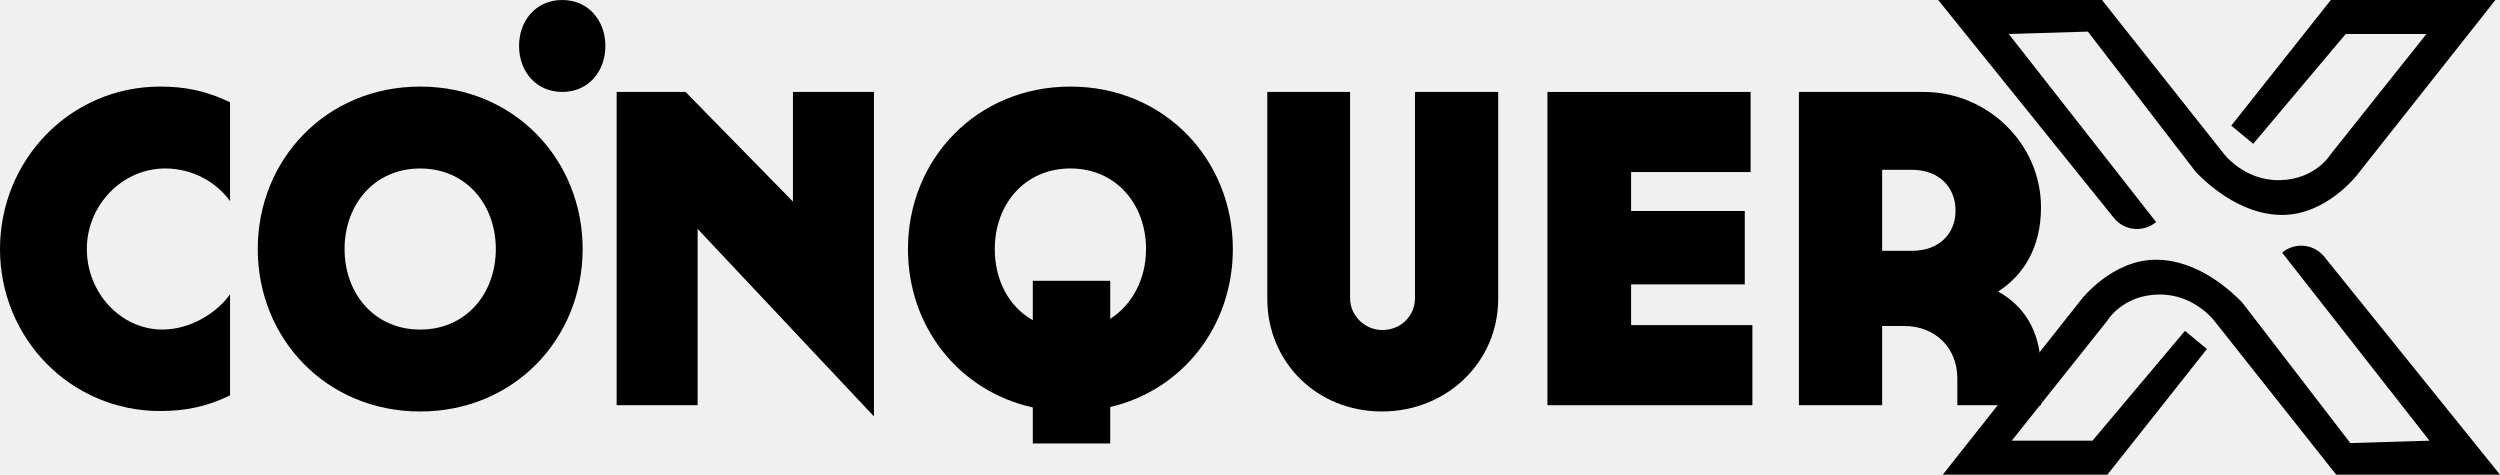
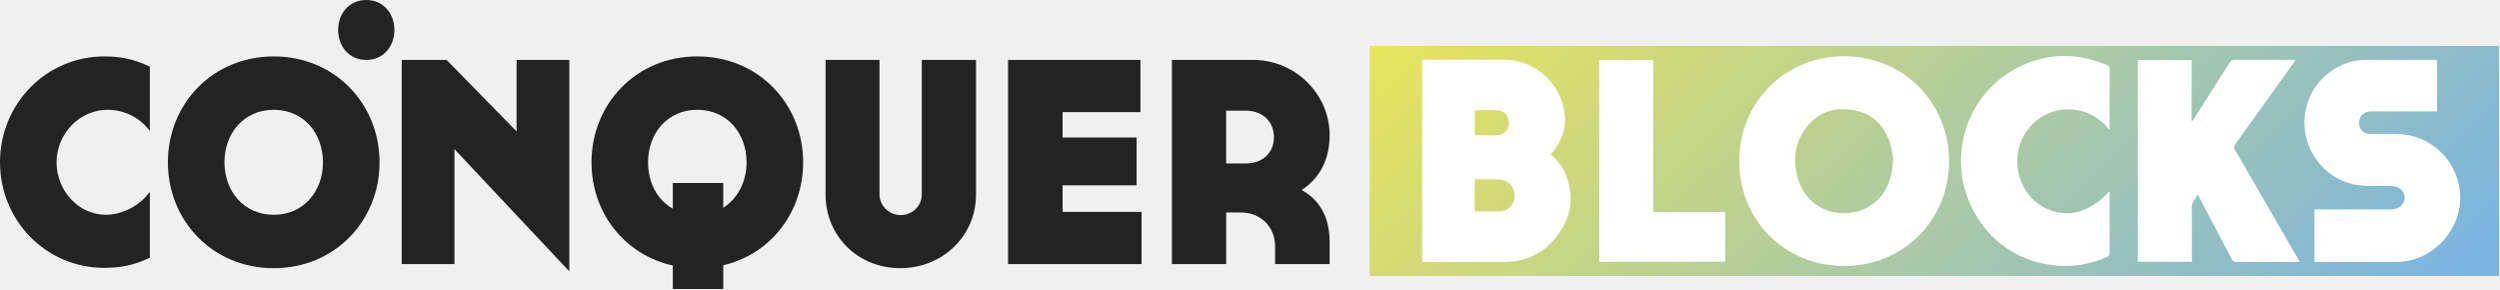
- <svg xmlns="http://www.w3.org/2000/svg" id="Capa_2" data-name="Capa 2" viewBox="0 0 1373.83 260.84">
+ <svg xmlns="http://www.w3.org/2000/svg" id="Capa_2" data-name="Capa 2" viewBox="0 0 1237.33 143.04">
+   <defs>
+     <linearGradient id="Degradado_sin_nombre_2" data-name="Degradado sin nombre 2" x1="793.06" y1="-4171.82" x2="1114.93" y2="-4501.98" gradientTransform="translate(0 -4261.09) scale(1 -1)" gradientUnits="userSpaceOnUse">
+       <stop offset="0" stop-color="#e8e45b" />
+       <stop offset="1" stop-color="#79b4e2" />
+     </linearGradient>
+   </defs>
  <g id="Capa_1-2" data-name="Capa 1">
    <g>
-       <path d="M308.96,50.53c14.46,0,23.72-11.37,23.72-25.26S323.42,0,308.96,0s-23.72,11.37-23.72,25.26,9.26,25.26,23.72,25.26h0Z" style="fill: #000; stroke-width: 0px;" />
-       <path d="M126.4,217.26c-13.04,6.4-25.09,8.61-38.37,8.61C38.61,225.87,0,185.78,0,136.84S38.61,47.58,88.04,47.58c13.28,0,25.08,2.21,38.37,8.6v54.35c-7.38-10.33-20.41-17.95-35.66-17.95-23.61,0-43.03,20.17-43.03,44.26s18.68,44.26,41.56,44.26c15,0,29.76-8.85,37.14-19.42v55.57h-.02Z" style="fill: #000; stroke-width: 0px;" />
-       <path d="M230.91,181.11c25.33,0,41.56-19.91,41.56-44.26s-16.23-44.26-41.56-44.26-41.56,19.92-41.56,44.26,16.23,44.26,41.56,44.26ZM230.91,47.58c51.64,0,89.27,40.08,89.27,89.27s-37.62,89.27-89.27,89.27-89.27-40.09-89.27-89.27,37.62-89.27,89.27-89.27Z" style="fill: #000; stroke-width: 0px;" />
-       <polygon points="338.86 50.53 376.73 50.53 435.75 110.78 435.75 50.53 480.26 50.53 480.26 228.82 383.37 125.78 383.37 222.67 338.86 222.67 338.86 50.53" style="fill: #000; stroke-width: 0px;" />
-       <path d="M567.56,175.95v-21.64h42.55v20.9c12.29-7.87,19.67-22.13,19.67-38.37,0-24.34-16.23-44.26-41.56-44.26s-41.56,19.92-41.56,44.26c0,16.97,7.62,31.72,20.9,39.1h0ZM588.22,47.58c51.64,0,89.27,40.08,89.27,89.27,0,42.06-27.3,77.46-67.38,86.81v20.04h-42.55v-19.79c-40.82-9.1-68.61-44.51-68.61-87.06,0-49.18,37.62-89.27,89.27-89.27Z" style="fill: #000; stroke-width: 0px;" />
-       <path d="M741.91,50.53v113.36c0,9.59,8.12,17.46,17.71,17.46,10.33,0,17.95-7.87,17.95-17.46V50.53h45.74v113.61c0,34.92-28.28,61.98-63.94,61.98s-62.95-27.06-62.95-61.98V50.53h45.49Z" style="fill: #000; stroke-width: 0px;" />
-       <polygon points="850.36 50.53 962.01 50.53 962.01 94.55 896.35 94.55 896.35 115.95 958.81 115.95 958.81 156.28 896.35 156.28 896.35 178.66 962.99 178.66 962.99 222.68 850.36 222.68 850.36 50.53" style="fill: #000; stroke-width: 0px;" />
-       <path d="M1050.78,93.32h-16.48v44.51h16.48c14.51,0,23.86-9.1,23.86-22.13s-9.35-22.38-23.86-22.38ZM1098,160.21c16.97,9.34,23.61,25.33,23.61,43.77v18.69h-45.99v-14.75c0-16.48-11.81-28.77-29.27-28.77h-12.05v43.53h-45.74V50.53h68.61c35.17,0,64.43,28.53,64.43,63.45,0,21.64-9.35,37.13-23.61,46.23h.01Z" style="fill: #000; stroke-width: 0px;" />
-       <path d="M1184.83,122.02c-7.01,5.88-17.43,4.86-23.18-2.27L1065.1,0h90.01l66.75,84.24s11.2,15.2,31.01,14.76c19.81-.43,27.99-14.33,27.99-14.33l52.54-66h-44.36l-50.82,60.36-12.06-9.99L1280.87,0h90.44l-76.23,96.4s-16.8,21.71-40.91,21.71-42.85-18.89-47.37-23.45l-59.43-77.29-43.5,1.3,80.97,103.34h-.01Z" style="fill: #000; stroke-width: 0px;" />
-       <path d="M1254.1,138.83c7.01-5.88,17.43-4.86,23.18,2.27l96.55,119.74h-90.01l-66.75-84.24s-11.2-15.2-31.01-14.76c-19.81.43-27.99,14.33-27.99,14.33l-52.54,66h44.36l50.82-60.36,12.06,9.99-54.7,69.04h-90.44l76.23-96.4s16.8-21.71,40.91-21.71,42.85,18.89,47.37,23.45l59.43,77.29,43.5-1.3-80.97-103.34Z" style="fill: #000; stroke-width: 0px;" />
+       <path d="M181.35,29.66c8.49,0,13.92-6.67,13.92-14.83s-5.44-14.83-13.92-14.83-13.92,6.67-13.92,14.83,5.44,14.83,13.92,14.83h0Z" style="fill: #232323; stroke-width: 0px;" />
+       <path d="M74.19,127.52c-7.65,3.76-14.73,5.05-22.52,5.05C22.66,132.58,0,109.04,0,80.32S22.66,27.93,51.68,27.93c7.79,0,14.72,1.3,22.52,5.05v31.9c-4.33-6.06-11.98-10.54-20.93-10.54-13.86,0-25.26,11.84-25.26,25.98s10.96,25.98,24.39,25.98c8.8,0,17.47-5.19,21.8-11.4v32.62h-.01Z" style="fill: #232323; stroke-width: 0px;" />
+       <path d="M135.53,106.3c14.87,0,24.39-11.69,24.39-25.98s-9.53-25.98-24.39-25.98-24.39,11.69-24.39,25.98,9.53,25.98,24.39,25.98ZM135.53,27.93c30.31,0,52.4,23.53,52.4,52.4s-22.08,52.4-52.4,52.4-52.4-23.53-52.4-52.4,22.08-52.4,52.4-52.4Z" style="fill: #232323; stroke-width: 0px;" />
+       <polygon points="198.9 29.66 221.12 29.66 255.77 65.02 255.77 29.66 281.89 29.66 281.89 134.31 225.02 73.83 225.02 130.7 198.9 130.7 198.9 29.66" style="fill: #232323; stroke-width: 0px;" />
+       <path d="M333.13,103.27v-12.7h24.97v12.27c7.21-4.62,11.55-12.99,11.55-22.52,0-14.29-9.53-25.98-24.39-25.98s-24.39,11.69-24.39,25.98c0,9.96,4.47,18.62,12.27,22.95h0ZM345.26,27.93c30.31,0,52.4,23.53,52.4,52.4,0,24.69-16.02,45.47-39.55,50.95v11.76h-24.97v-11.62c-23.96-5.34-40.27-26.13-40.27-51.1,0-28.87,22.08-52.4,52.4-52.4Z" style="fill: #232323; stroke-width: 0px;" />
+       <path d="M435.47,29.66v66.54c0,5.63,4.77,10.25,10.39,10.25,6.06,0,10.54-4.62,10.54-10.25V29.66h26.85v66.68c0,20.5-16.6,36.38-37.53,36.38s-36.95-15.88-36.95-36.38V29.66h26.7Z" style="fill: #232323; stroke-width: 0px;" />
+       <polygon points="499.12 29.66 564.66 29.66 564.66 55.5 526.12 55.5 526.12 68.06 562.78 68.06 562.78 91.73 526.12 91.73 526.12 104.87 565.23 104.87 565.23 130.7 499.12 130.7 499.12 29.66" style="fill: #232323; stroke-width: 0px;" />
+       <path d="M616.76,54.77h-9.67v26.13h9.67c8.52,0,14-5.34,14-12.99s-5.49-13.14-14-13.14ZM644.48,94.04c9.96,5.48,13.86,14.87,13.86,25.69v10.97h-26.99v-8.66c0-9.67-6.93-16.89-17.18-16.89h-7.07v25.55h-26.85V29.66h40.27c20.64,0,37.82,16.75,37.82,37.24,0,12.7-5.49,21.79-13.86,27.13h0Z" style="fill: #232323; stroke-width: 0px;" />
+     </g>
+     <g>
+       <rect x="678.17" y="22.74" width="559.16" height="113.87" style="fill: url(#Degradado_sin_nombre_2); stroke-width: 0px;" />
+       <g>
+         <path d="M913.17,131.66c-29.36.01-51.96-22.51-52.01-51.75-.05-29.41,22.79-52.33,52.47-52.06,29.52.27,51.65,23.52,51.42,52.52-.22,28.76-22.81,51.28-51.88,51.29ZM937.34,78.19c-.35-1.69-.69-5.03-1.76-8.12-2.88-8.31-8.64-13.79-17.38-15.49-8.84-1.72-16.81.32-22.87,7.29-6.24,7.17-7.71,15.74-5.57,24.78,4.75,19.98,25.83,22.86,37.26,14.52,7.21-5.26,10-12.7,10.31-22.97Z" style="fill: #fff; stroke-width: 0px;" />
+         <path d="M704.18,29.61h1.85c12.95,0,25.89,0,38.84,0,15.89.01,29.22,12.81,29.98,28.67.3,6.33-1.98,11.69-5.68,16.61-.39.52-.82,1.01-1.3,1.58,3.1,2.69,5.62,5.82,7.2,9.59,4.9,11.7,2.78,22.43-5.14,31.99-6.5,7.85-15.14,11.59-25.35,11.6-12.85.01-25.69,0-38.54,0h-1.87V29.61ZM730.19,104.64c4.55,0,9.01,0,13.47,0,.15,0,.29-.07.44-.11,3.72-.99,6.34-4.82,5.87-8.58-.51-4.06-3.76-7.08-7.85-7.16-3.32-.07-6.64-.02-9.96-.02-.64,0-1.28,0-1.98,0v15.88ZM730.19,54.57v12.22c.22.07.36.16.5.16,3.42.01,6.84.04,10.26.02,3.3-.02,5.81-2.28,6.11-5.47.32-3.36-1.73-6.58-4.95-6.85-3.93-.33-7.91-.08-11.93-.08Z" style="fill: #fff; stroke-width: 0px;" />
+         <path d="M1058.51,29.7h26.64v30.17l.34.13c.32-.46.64-.92.94-1.39,5.86-9.21,11.74-18.41,17.56-27.65.65-1.03,1.35-1.37,2.54-1.37,9.37.05,18.74.03,28.11.03h2.02c-.58.83-.95,1.39-1.34,1.93-9.52,13.3-19.03,26.61-28.59,39.88-.73,1.02-.72,1.7-.11,2.76,10.41,17.92,20.77,35.86,31.14,53.8.27.46.5.94.85,1.59-.63.03-1.07.07-1.5.07-9.97,0-19.95-.02-29.92.03-1.15,0-1.67-.43-2.17-1.39-5.37-10.3-10.79-20.57-16.19-30.85-.16-.31-.36-.6-.66-1.11-1.36,2.18-3.08,3.81-3.01,6.69.2,8.25.07,16.51.07,24.77v1.75h-26.72V29.7Z" style="fill: #fff; stroke-width: 0px;" />
+         <path d="M1145.95,103.64h2.03c11.84,0,23.68,0,35.52,0,2.04,0,3.91-.42,5.4-1.9,1.48-1.46,2.07-3.27,1.51-5.25-.63-2.26-2.29-3.63-4.54-4.21-.77-.2-1.6-.18-2.4-.2-5.28-.13-10.63.22-15.84-.45-13.05-1.7-23.73-12.24-26.08-25.11-3.24-17.74,8.48-34.07,26.33-36.69.99-.15,2.01-.21,3.01-.21,11.49-.01,22.98,0,34.46,0,.4,0,.8.03,1.32.06v25.45c-.61,0-1.2,0-1.79,0-10.23,0-20.46-.01-30.68,0-3.6,0-6,2.1-6.15,5.3-.16,3.39,2.07,5.82,5.47,5.86,4.23.05,8.46.01,12.7.01,16.25,0,29.64,11.78,31.69,27.88,2.17,17.02-11.11,33.62-28.23,35.28-1.25.12-2.51.19-3.77.19-12.7.01-25.39,0-38.09,0h-1.89v-26.02Z" style="fill: #fff; stroke-width: 0px;" />
+         <path d="M1044.42,64.24c-4.31-5.39-9.55-8.65-16.02-9.77-13.3-2.31-26,6.25-28.94,19.43-2.87,12.88,3.96,26.08,15.88,30.2,9.8,3.38,18.28.41,25.81-6.11,1.13-.98,2.09-2.16,3.25-3.38.04.47.11.83.11,1.2,0,9.82-.01,19.63.03,29.45,0,1.01-.32,1.48-1.23,1.9-21.82,9.93-51.56,3.42-65.64-21.78-14.3-25.59-5.06-57.91,20.69-71.57,14.54-7.71,29.66-8.02,44.86-1.59.77.33,1.33.62,1.32,1.69-.05,9.77-.03,19.53-.03,29.3,0,.24-.04.47-.09,1.04Z" style="fill: #fff; stroke-width: 0px;" />
+         <path d="M791.84,129.58V29.71h26.7v75.26h35.66v24.6h-62.36Z" style="fill: #fff; stroke-width: 0px;" />
+       </g>
    </g>
  </g>
</svg>
